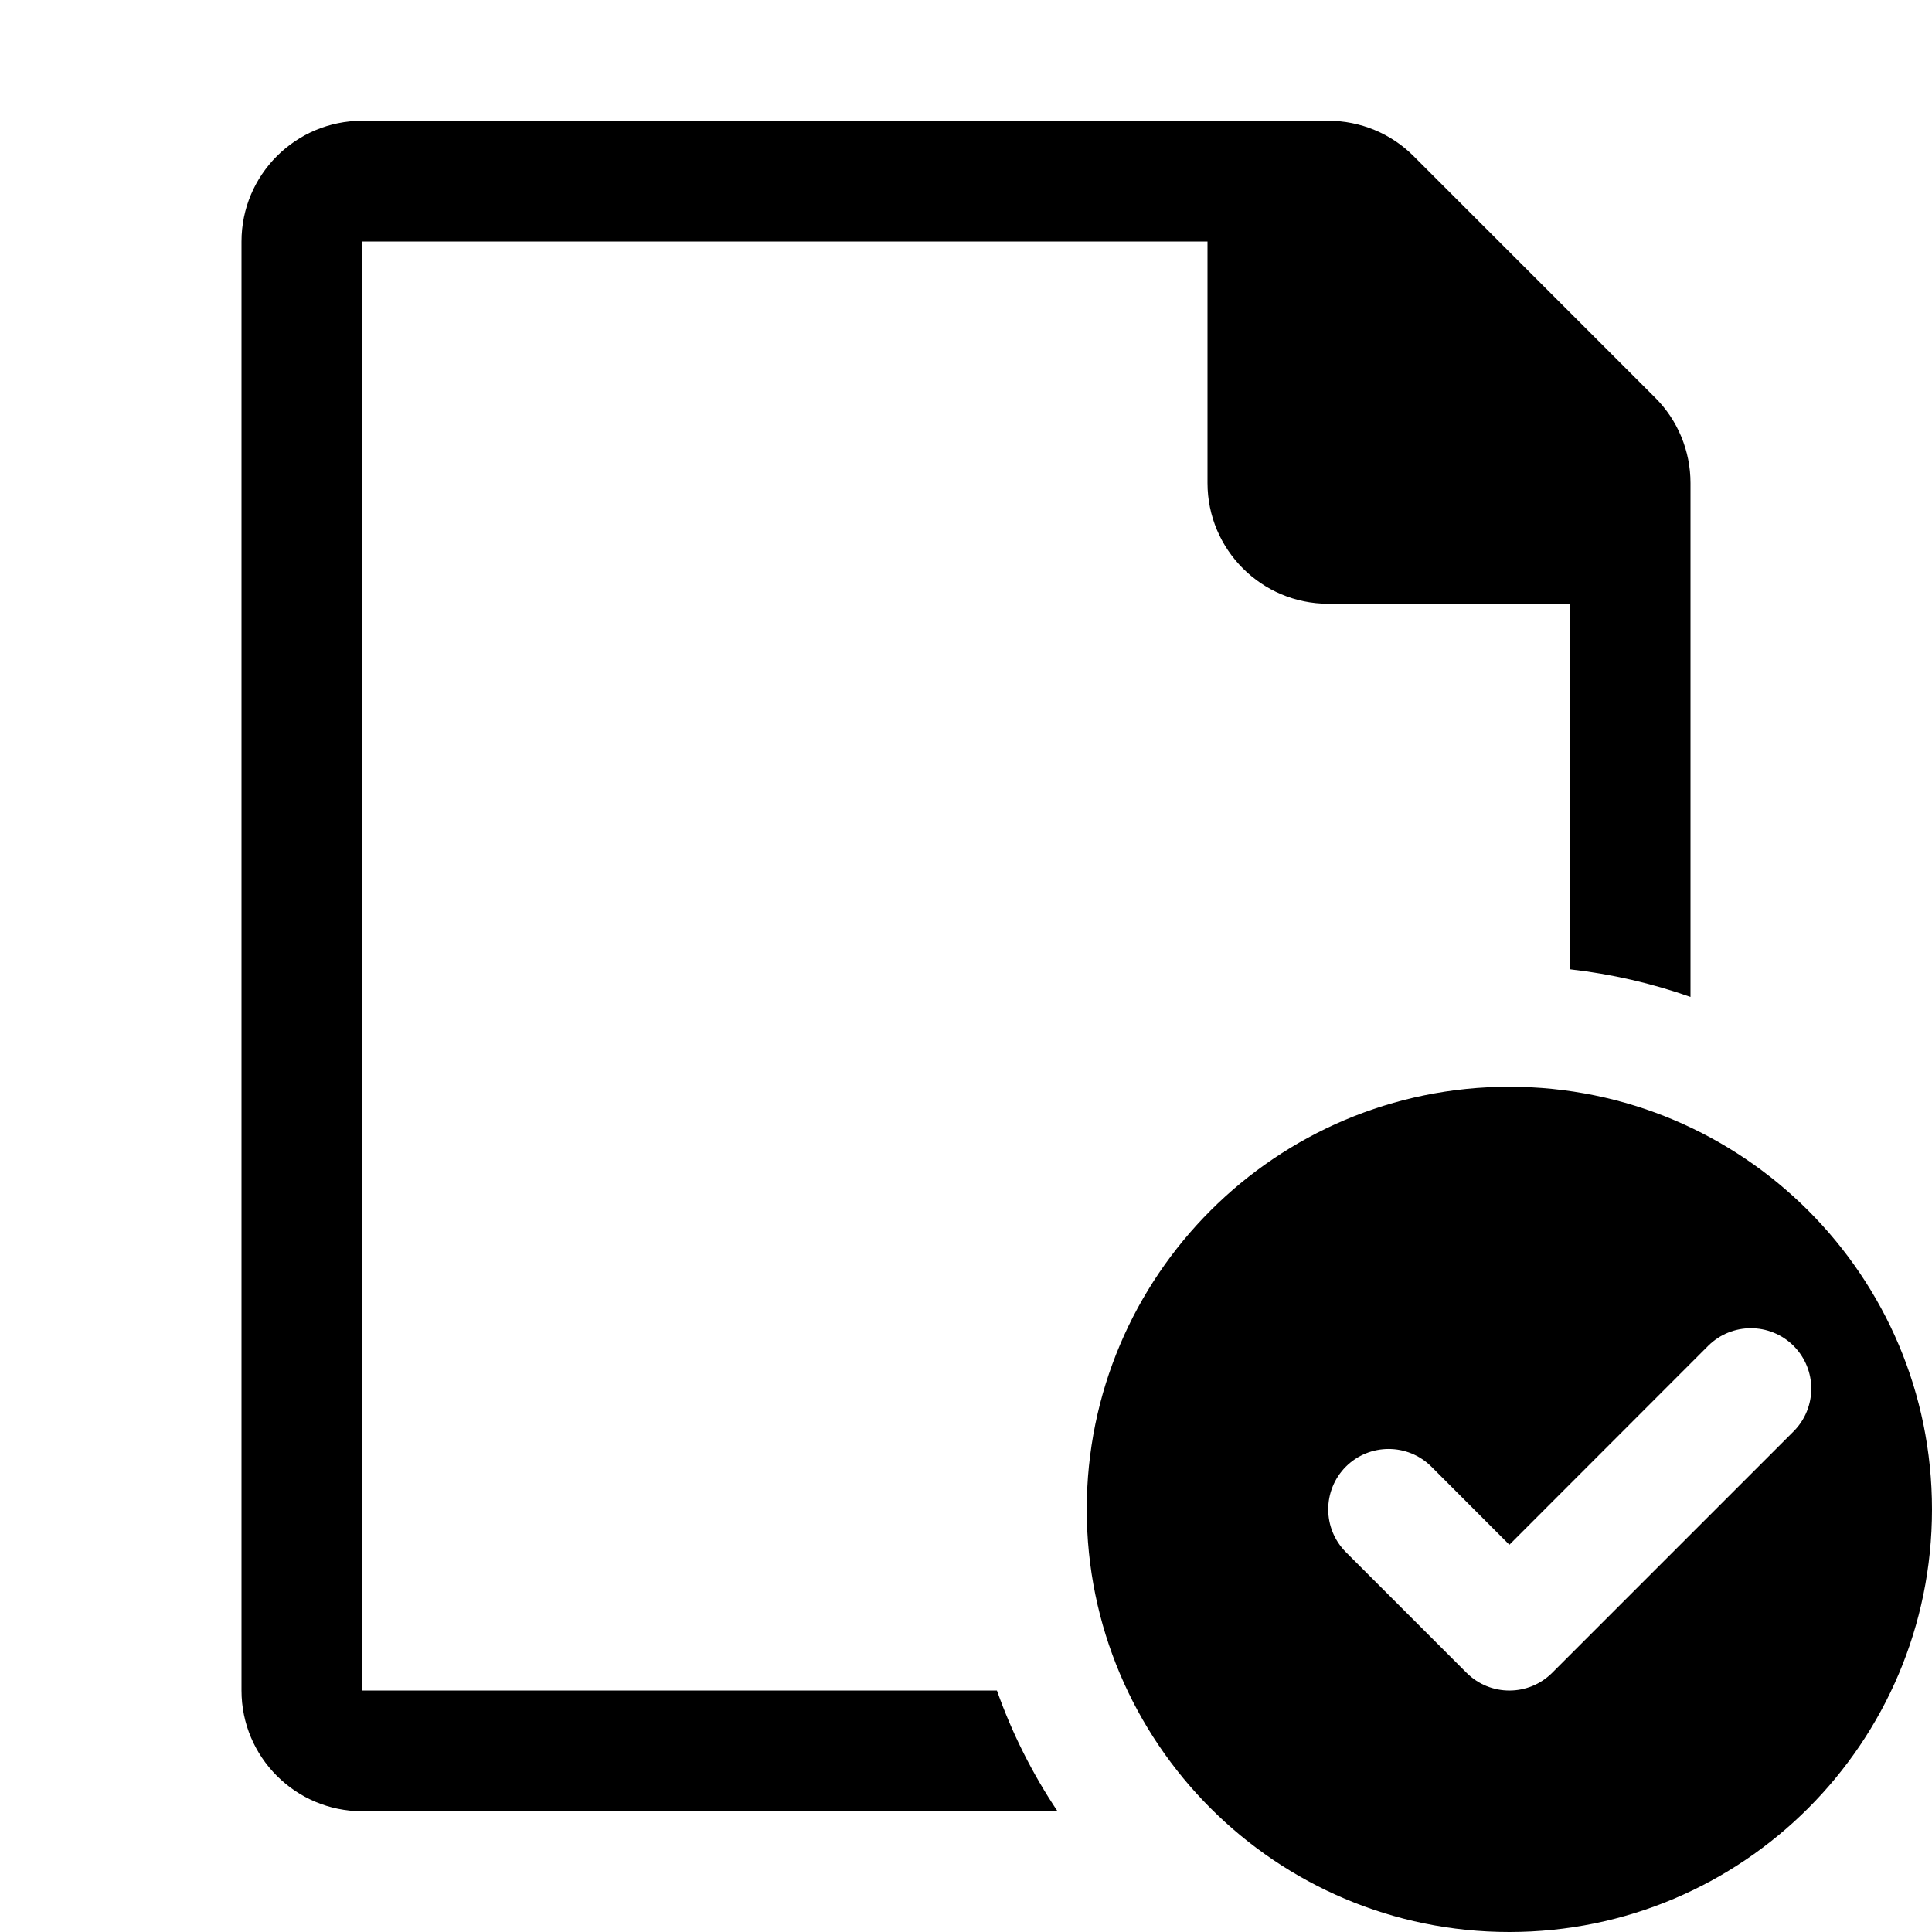
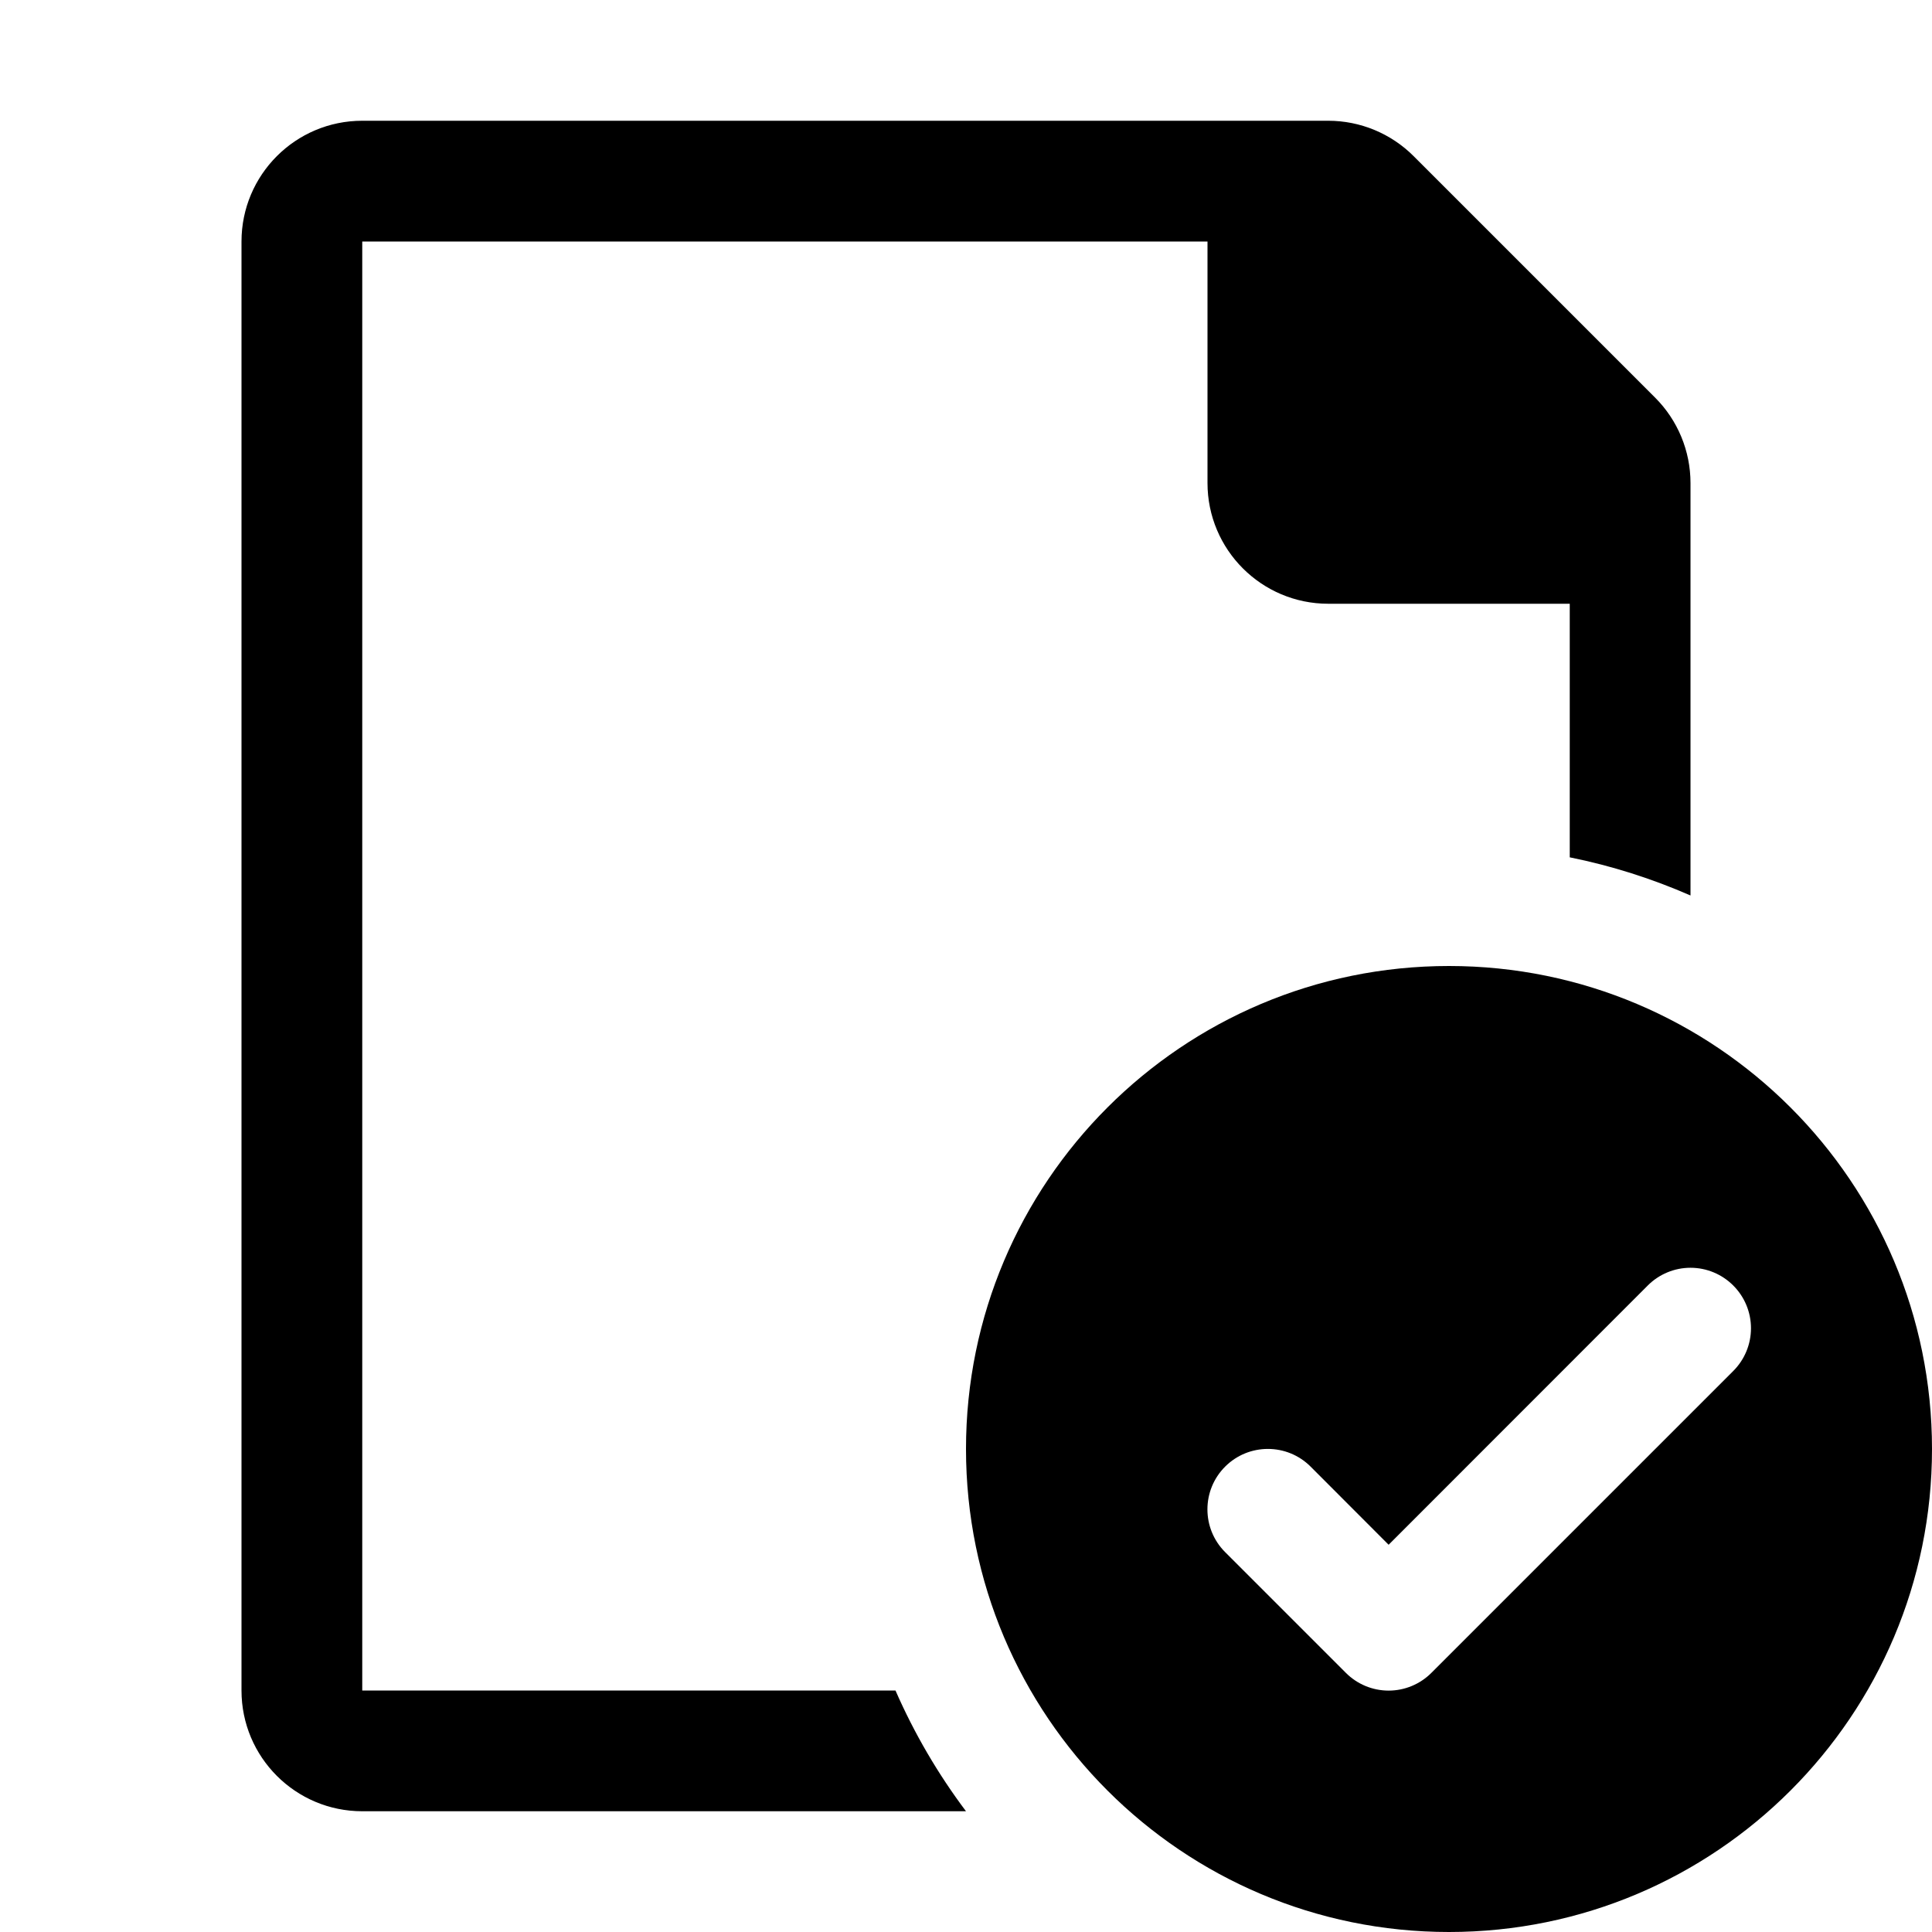
<svg xmlns="http://www.w3.org/2000/svg" width="16" height="16" viewBox="0 0 16 16">
-   <path d="M3 1C2.448 1 2 1.448 2 2V14C2 14.552 2.448 15 3 15H8.758C8.551 14.691 8.382 14.356 8.256 14H3V2H10V4C10 4.552 10.448 5 11 5H13V8.027C13.347 8.066 13.682 8.144 14 8.256V4C14 3.735 13.895 3.48 13.707 3.293L11.707 1.293C11.52 1.105 11.265 1 11 1H3Z" />
-   <path fill-rule="evenodd" d="M16 12.5C16 14.433 14.433 16 12.5 16C10.567 16 9 14.433 9 12.5C9 10.567 10.567 9 12.5 9C14.433 9 16 10.567 16 12.5ZM14.854 11.146C15.049 11.342 15.049 11.658 14.854 11.854L12.854 13.854C12.658 14.049 12.342 14.049 12.146 13.854L11.146 12.854C10.951 12.658 10.951 12.342 11.146 12.146C11.342 11.951 11.658 11.951 11.854 12.146L12.5 12.793L14.146 11.146C14.342 10.951 14.658 10.951 14.854 11.146Z" />
+   <path fill-rule="evenodd" d="M3 1a1 1 0 00-1 1v12a1 1 0 001 1h5a4.995 4.995 0 01-.584-1H3V2h7v2a1 1 0 001 1h2v2.1c.348.07.682.177 1 .316V4a1 1 0 00-.293-.707l-2-2A1 1 0 0011 1H3zm13 11a4 4 0 11-8 0 4 4 0 018 0zm-1.646-1.354a.5.5 0 010 .708l-2.5 2.5a.5.5 0 01-.708 0l-1-1a.5.5 0 01.708-.708l.646.647 2.146-2.147a.5.5 0 01.708 0z" />
</svg>
